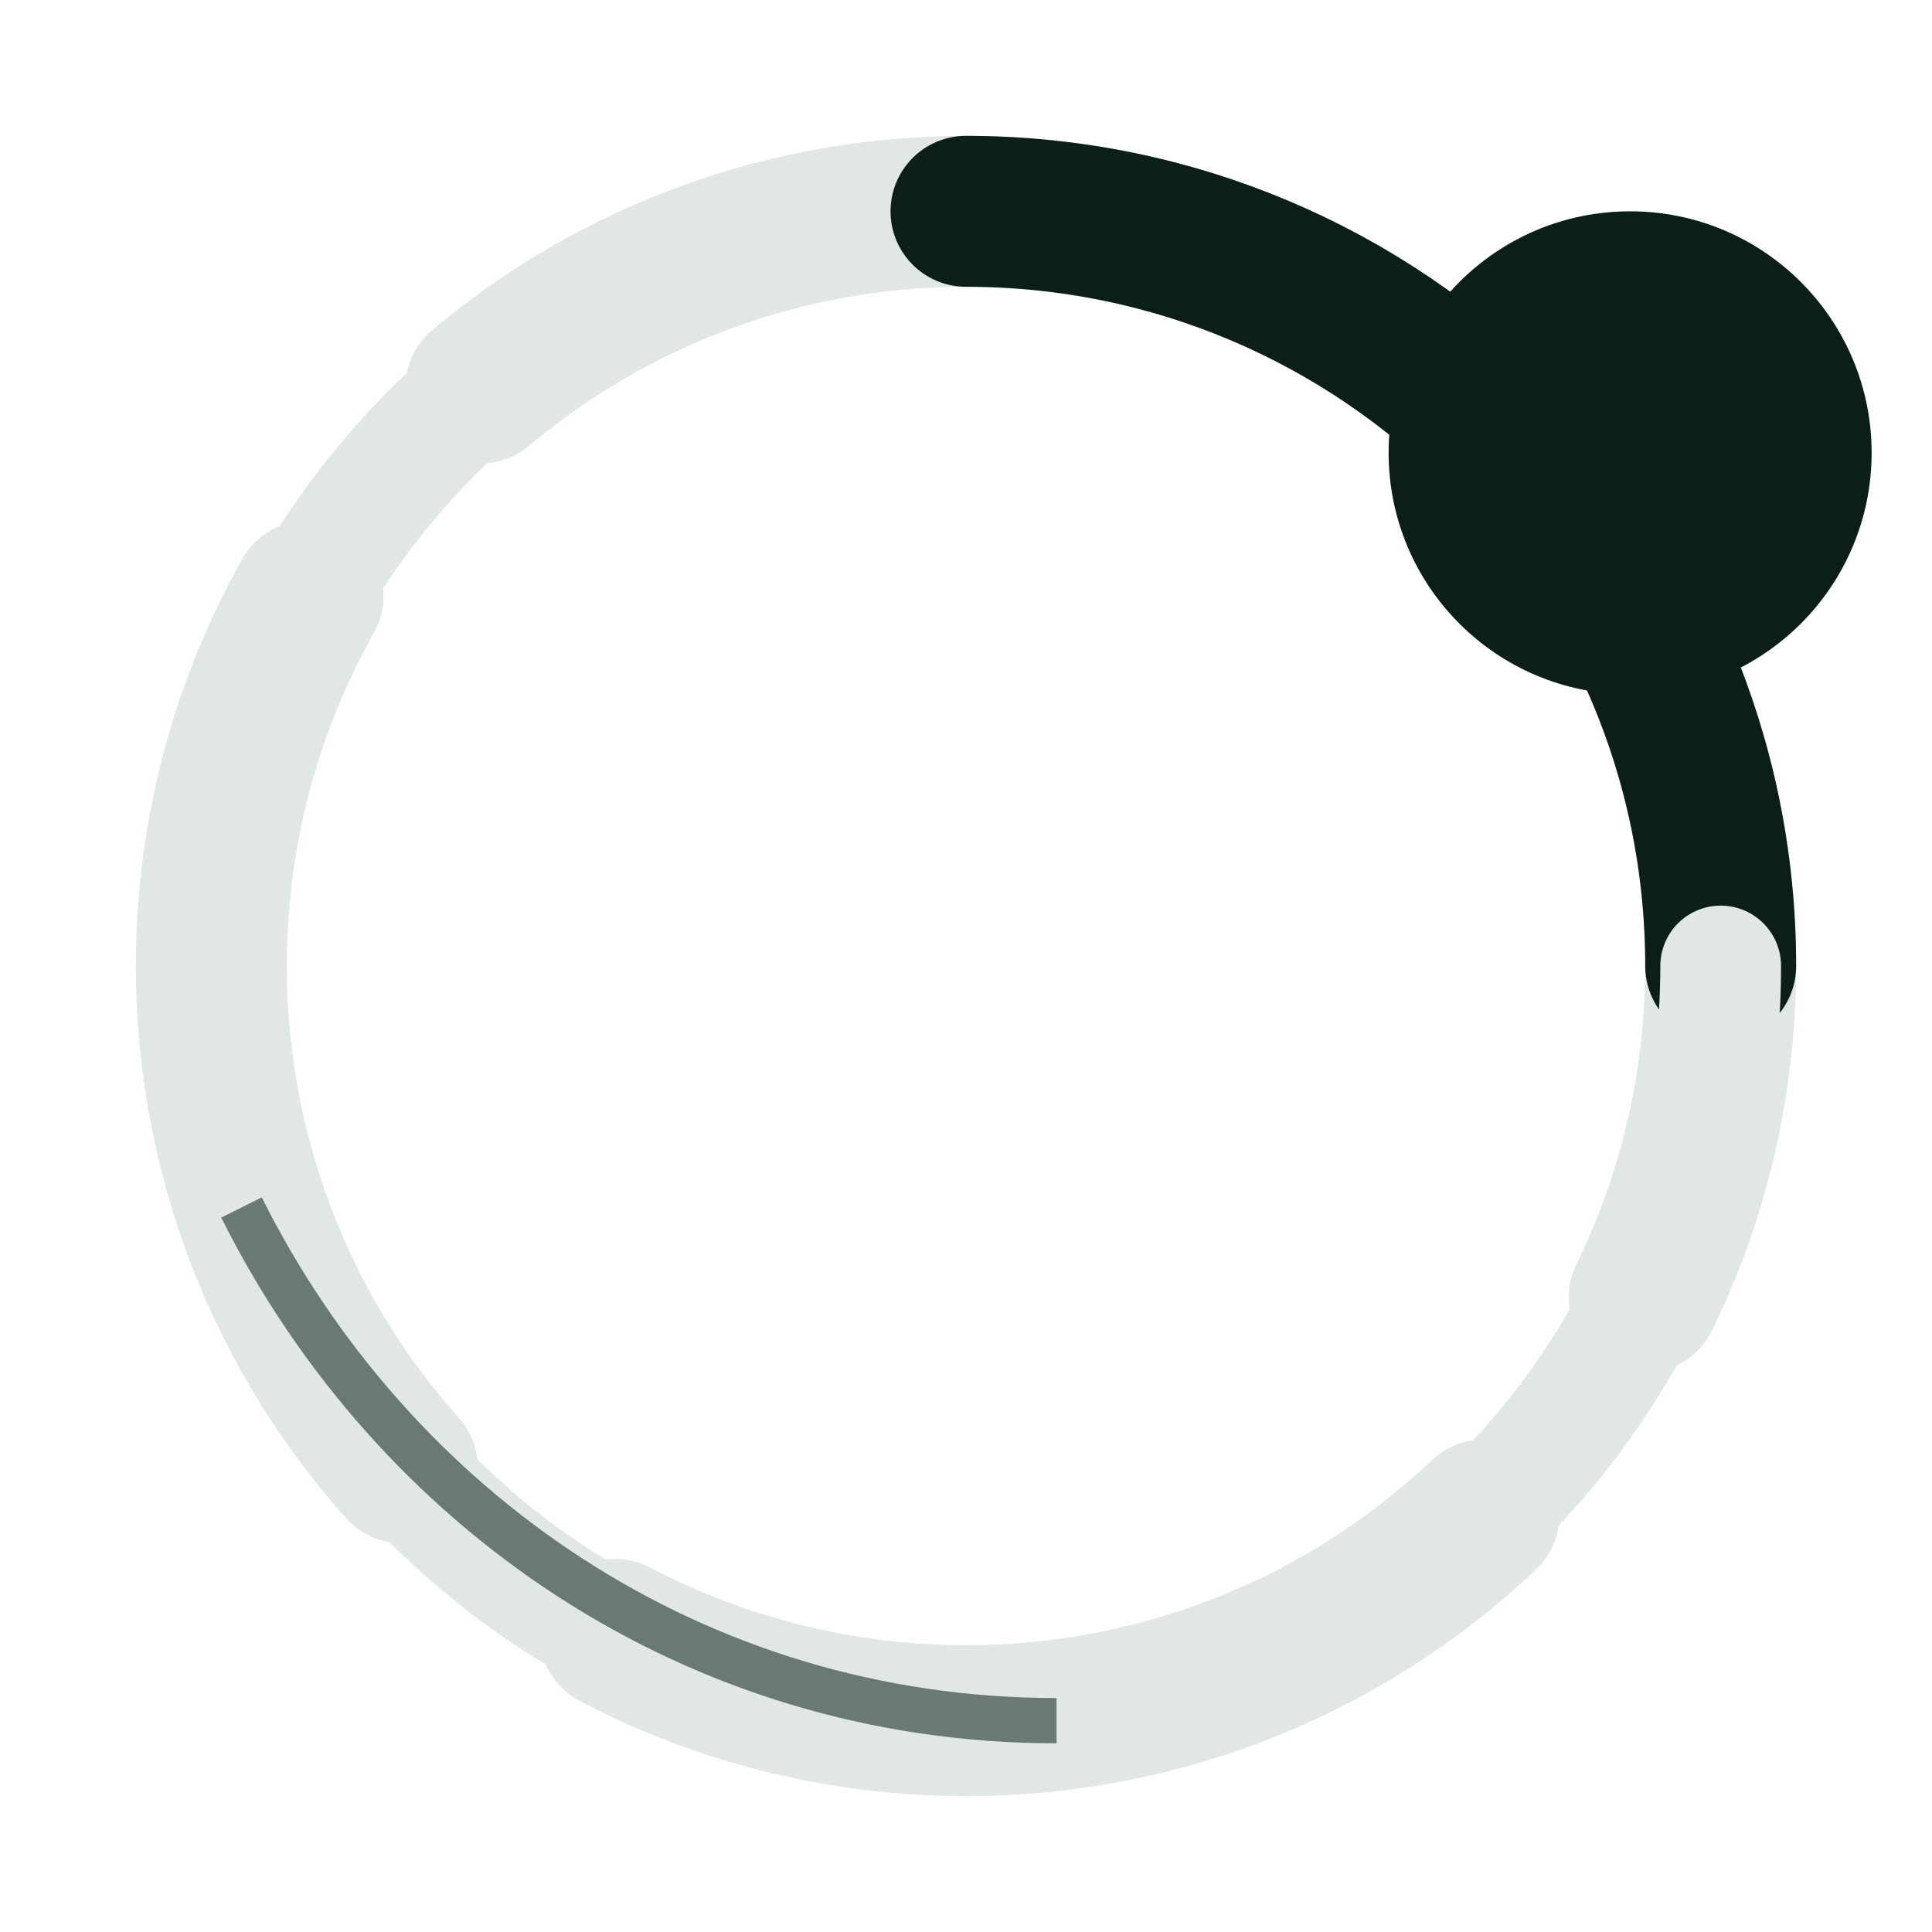
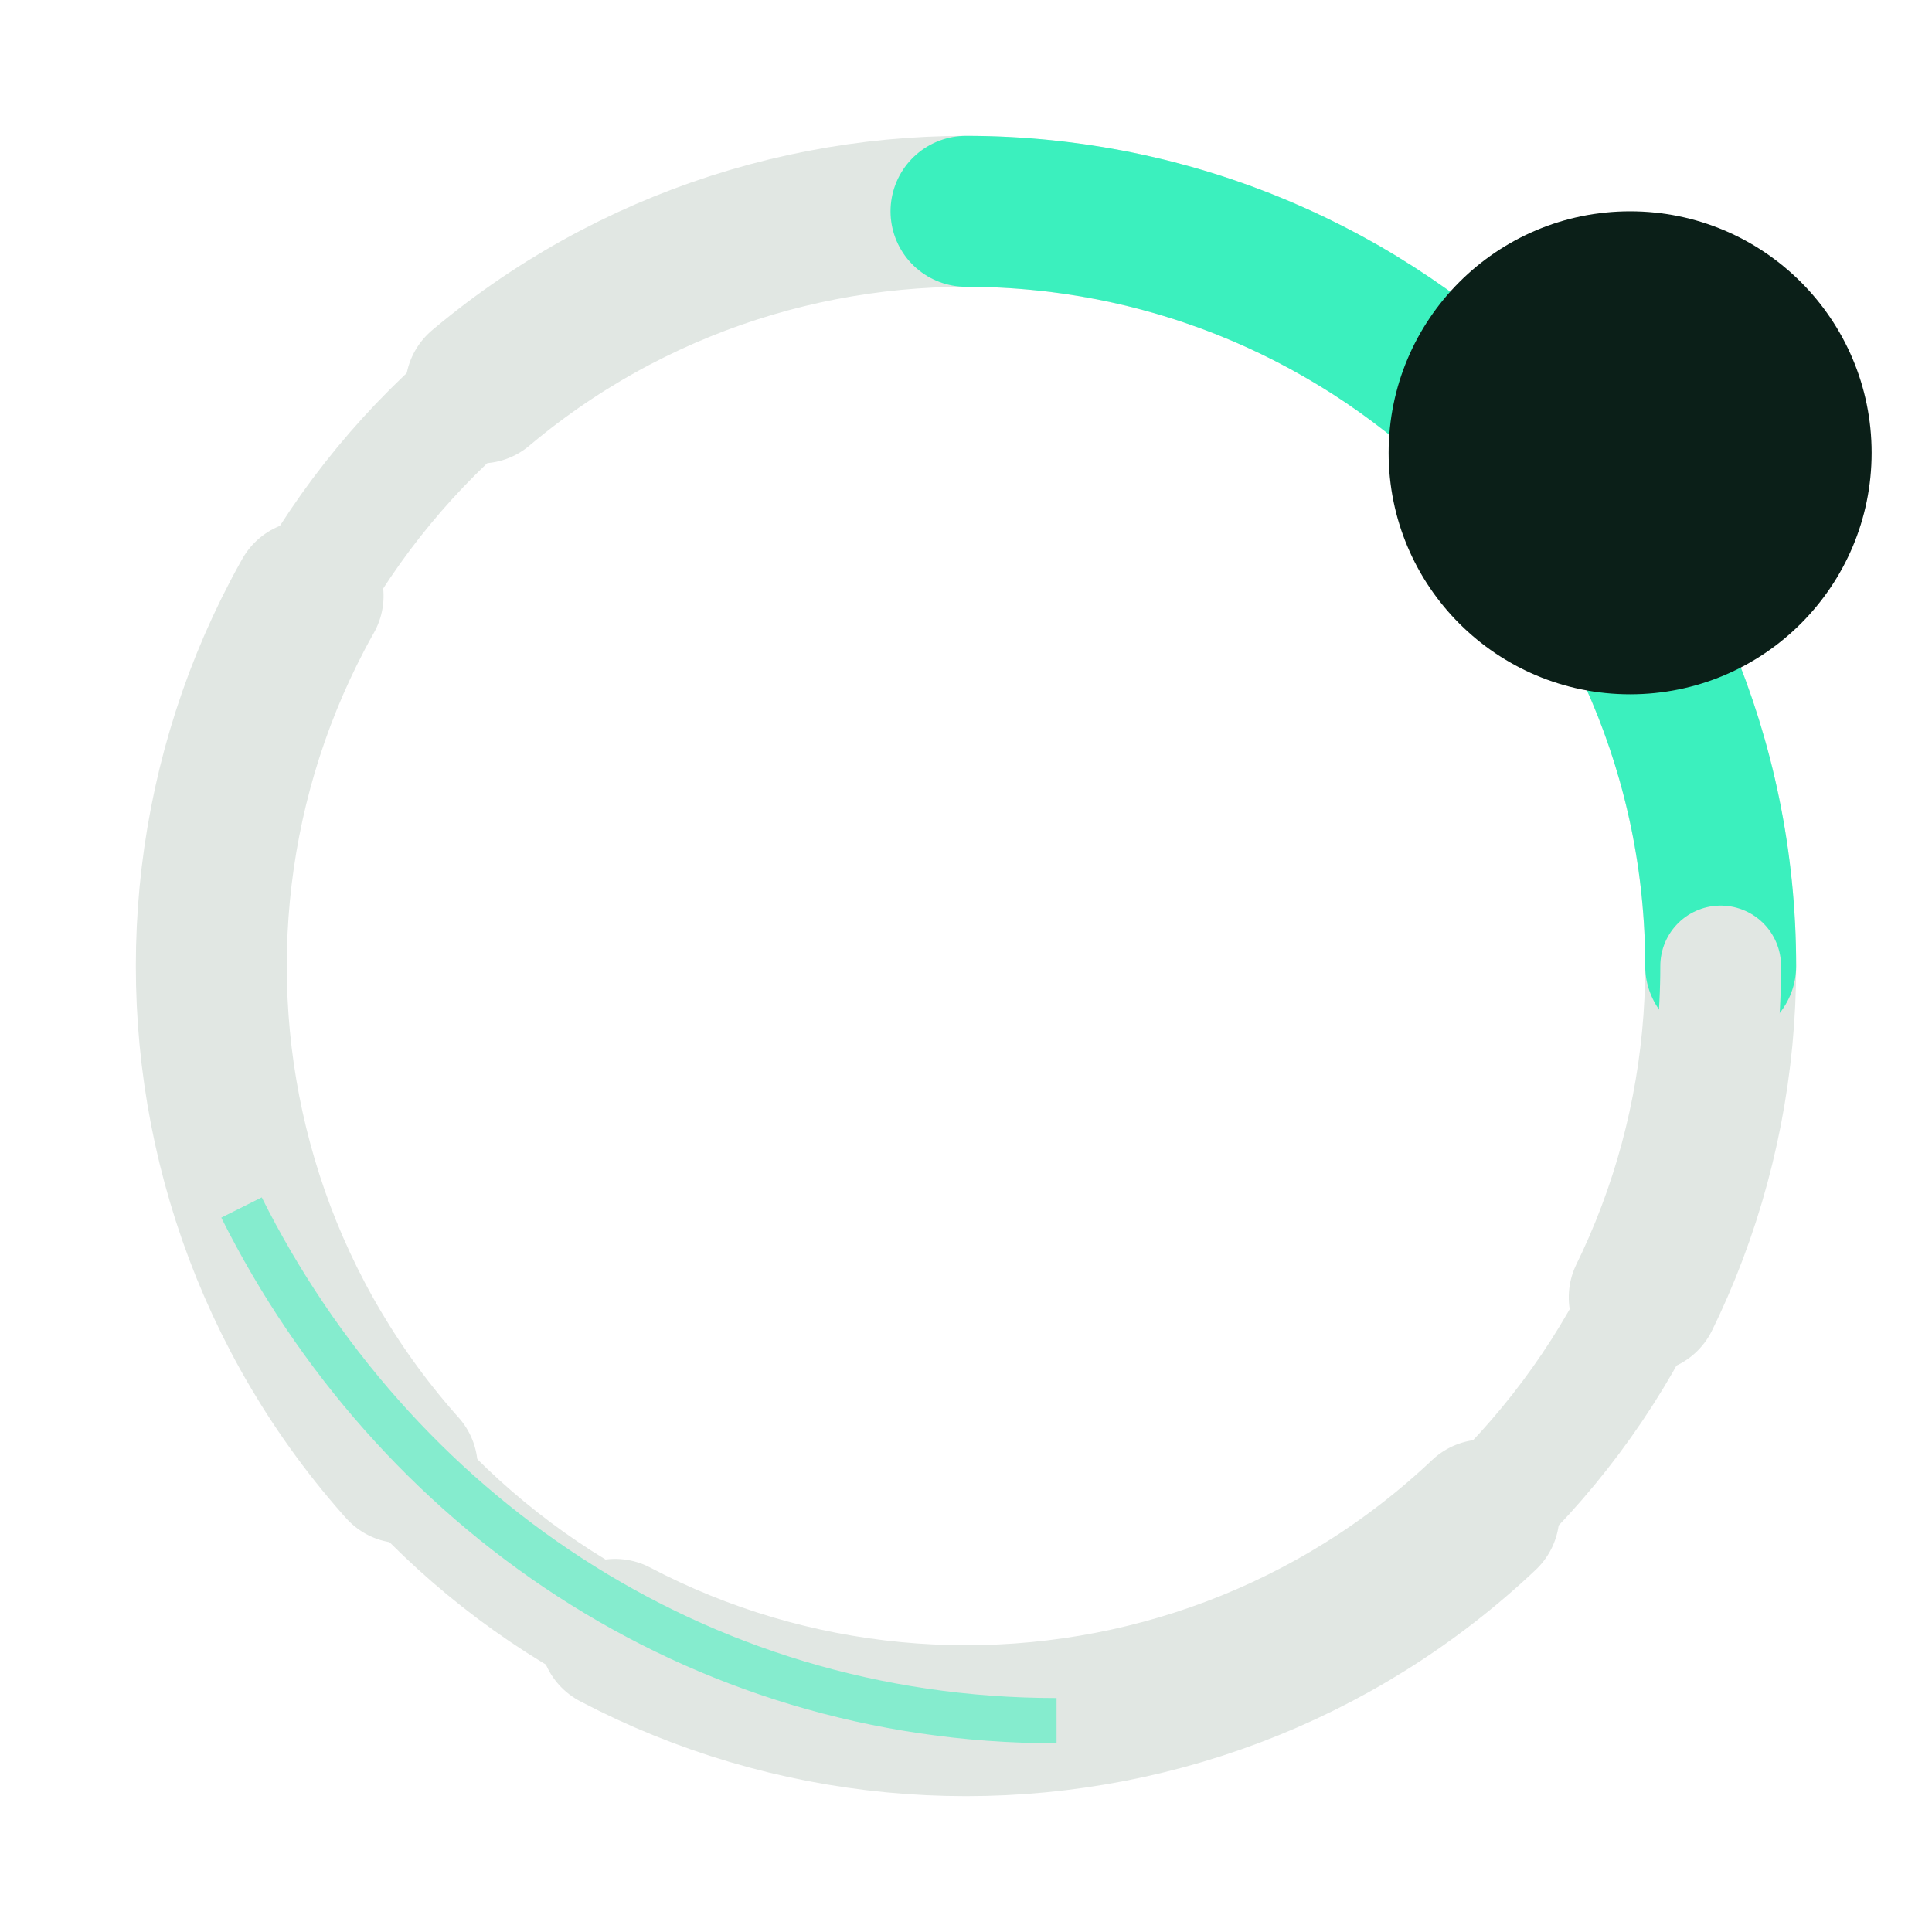
<svg xmlns="http://www.w3.org/2000/svg" viewBox="0 0 64 64" role="img" aria-label="Amanah Pay symbol">
  <circle cx="32" cy="32" r="25" fill="none" stroke="#E1E7E3" stroke-width="5" stroke-linecap="round" stroke-dasharray="31 9" transform="rotate(-45 32 32)" />
-   <path d="M32 7a25 25 0 0 1 25 25" fill="none" stroke="#0B1F18" stroke-width="5" stroke-linecap="round" />
+   <path d="M32 7a25 25 0 0 1 25 25" fill="none" stroke="#3BF0BE" stroke-width="5" stroke-linecap="round" />
  <path d="M57 32a25 25 0 0 1-25 25M32 57A25 25 0 0 1 7 32M7 32A25 25 0 0 1 32 7" fill="none" stroke="#E1E7E3" stroke-width="4" stroke-linecap="round" stroke-dasharray="28 12" />
-   <path d="M8 40c5 10 15 17 27 17" fill="none" stroke="#0B1F18" stroke-width="1.5" opacity=".55" />
+   <path d="M8 40c5 10 15 17 27 17" fill="none" stroke="#3BF0BE" stroke-width="1.5" opacity=".55" />
  <circle cx="54" cy="15" r="8" fill="#0B1F18" />
</svg>
